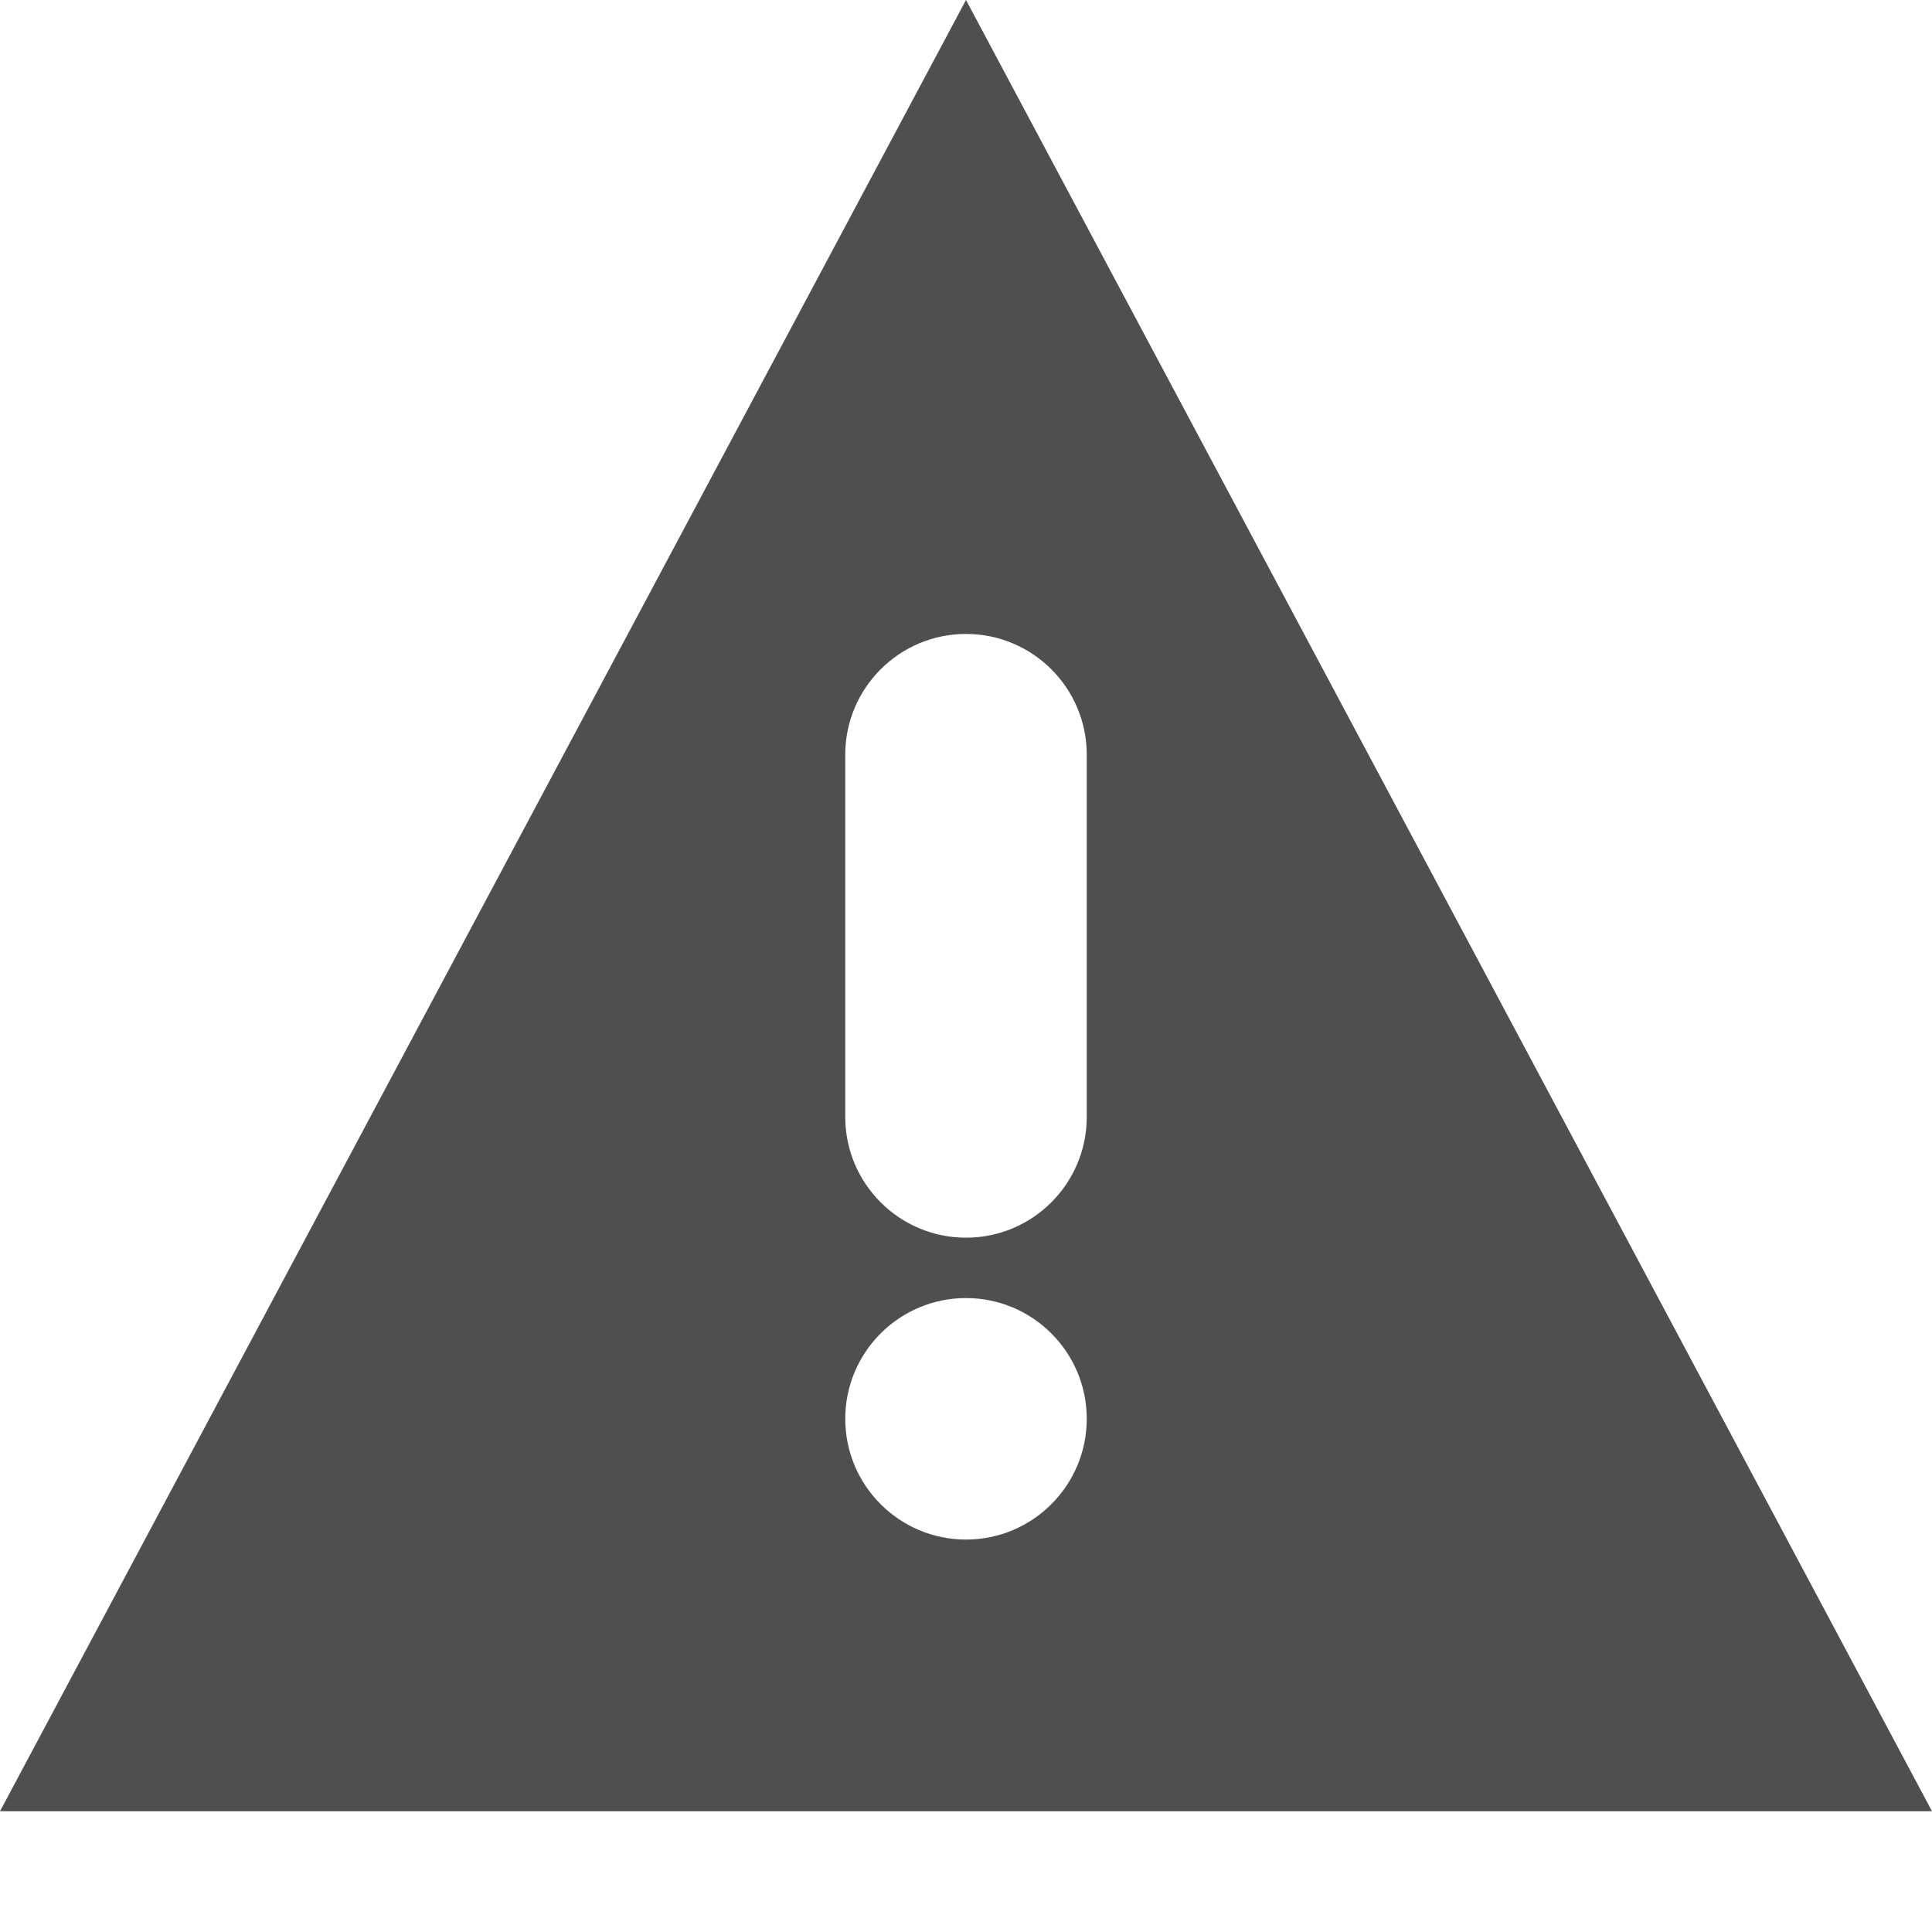
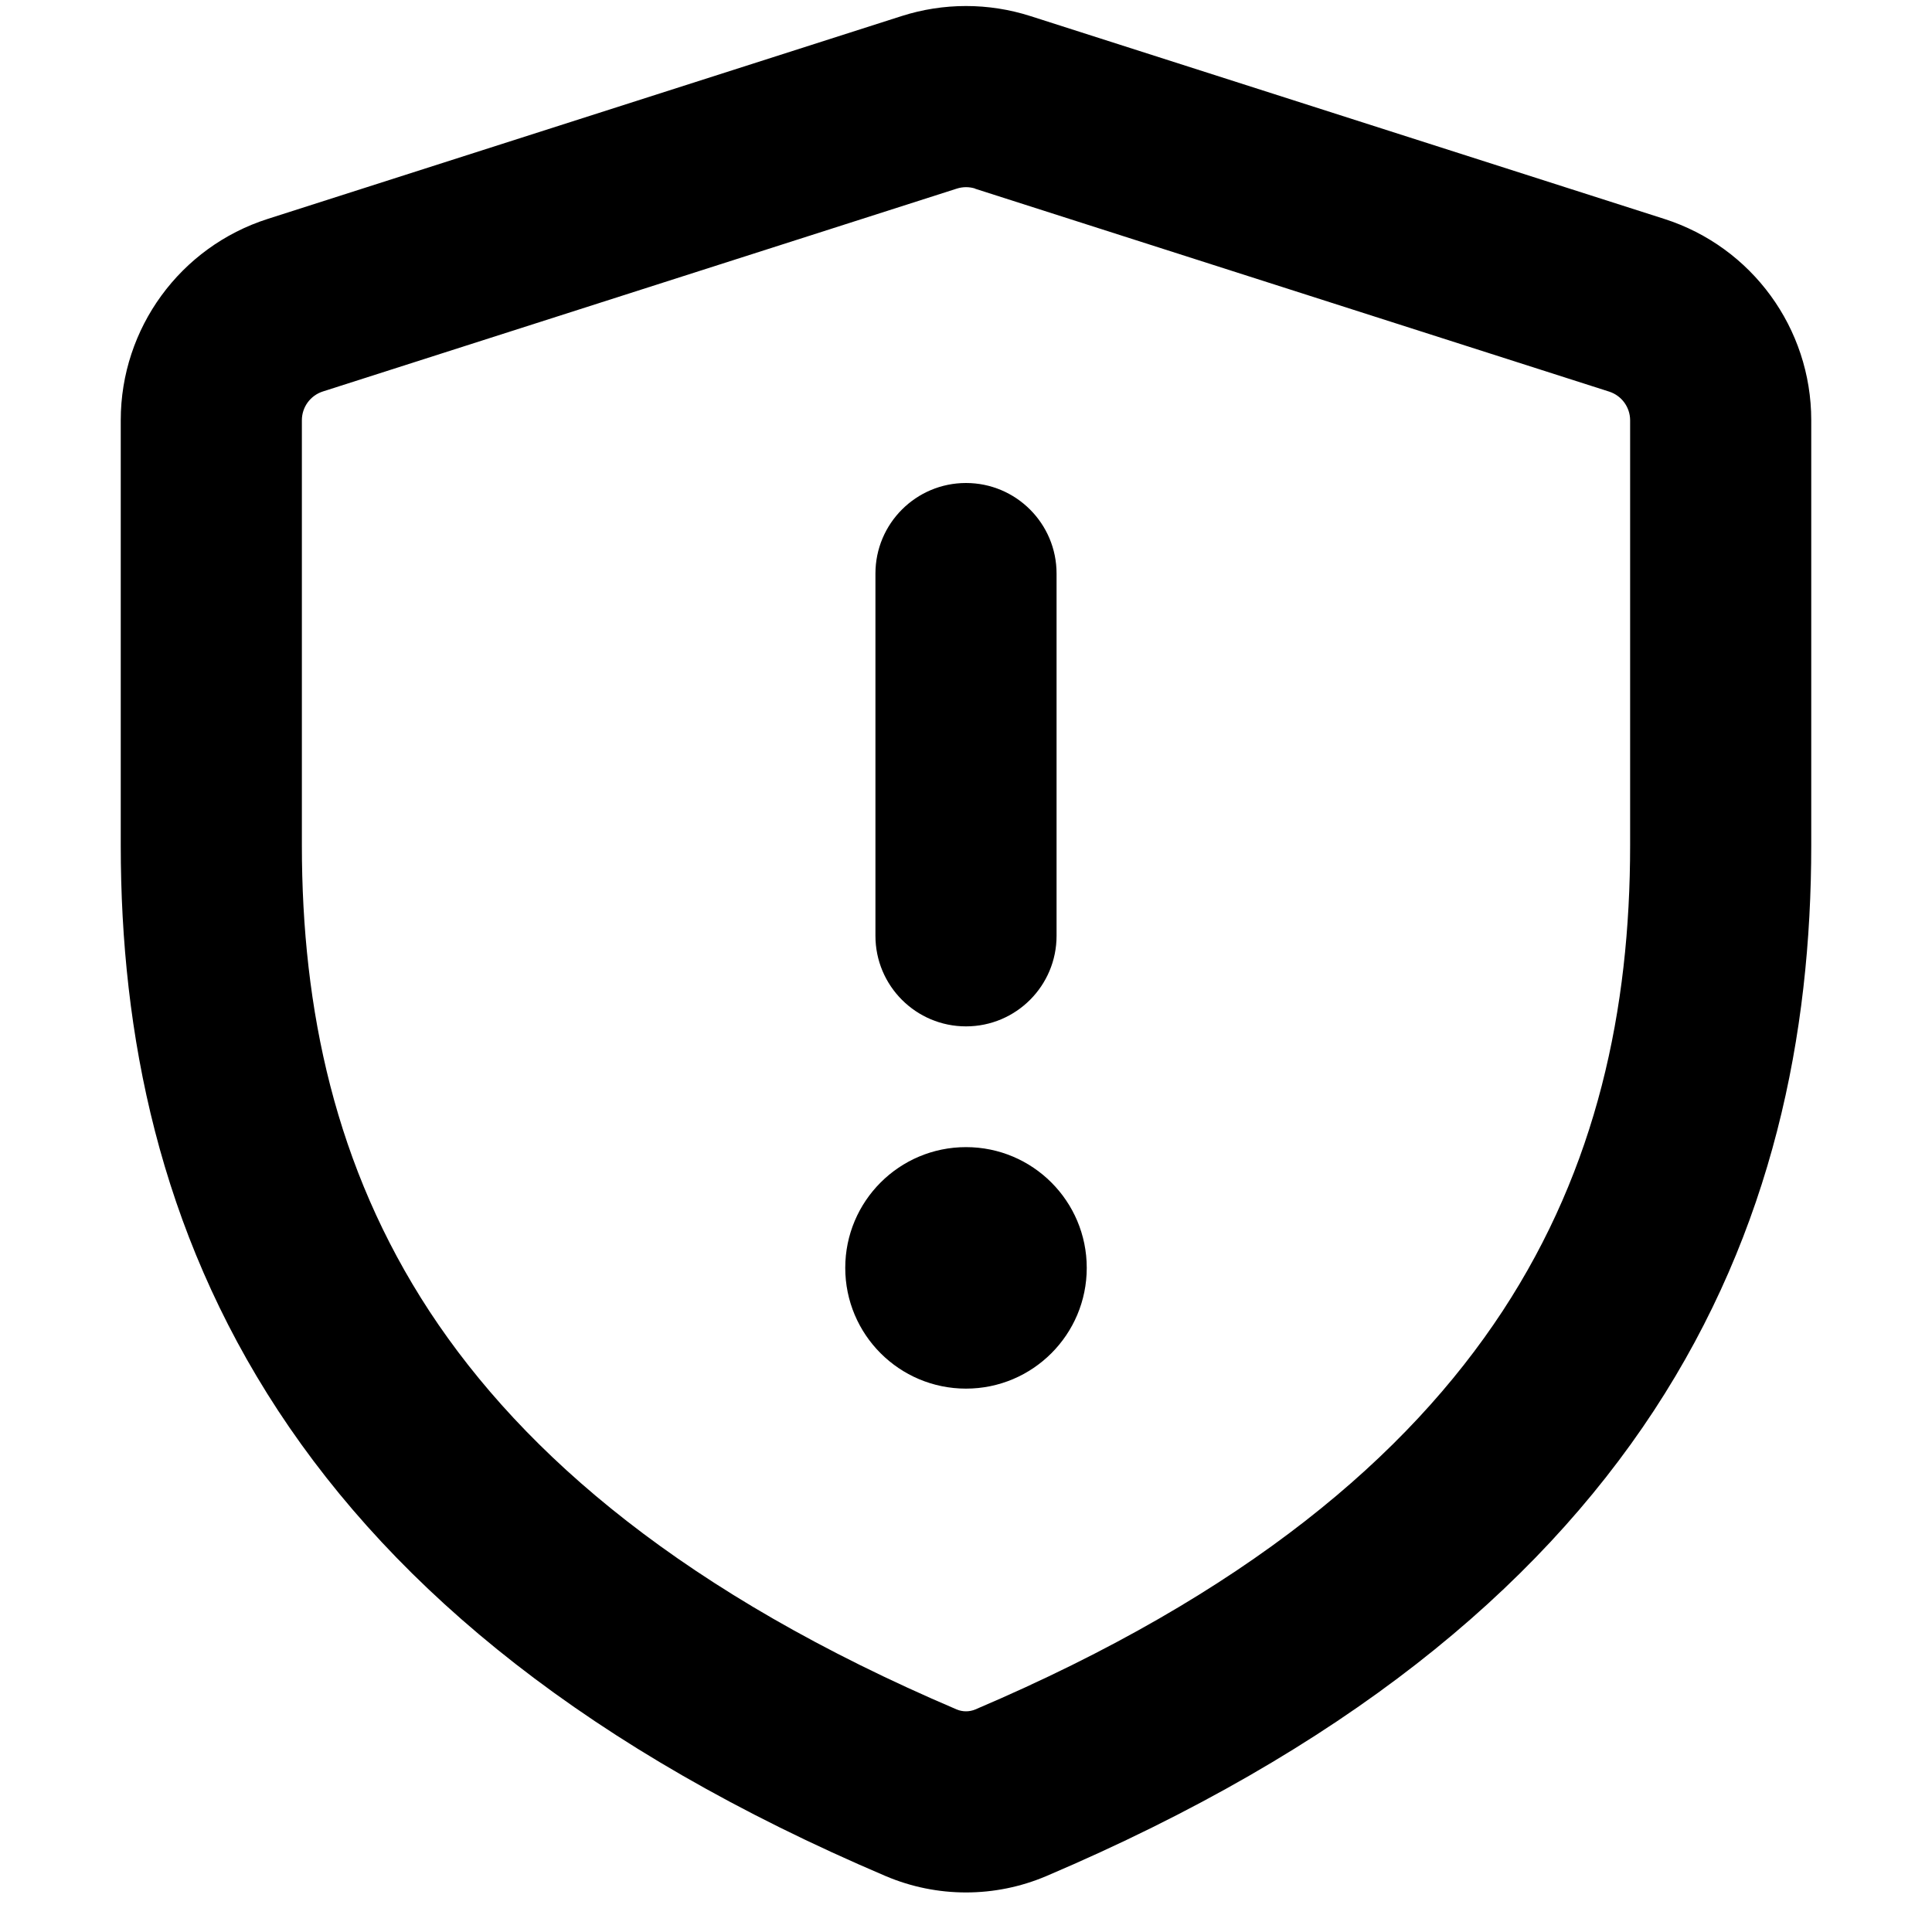
- <svg xmlns="http://www.w3.org/2000/svg" version="1.1" x="0" y="0" width="100%" height="100%" viewBox="0, 0, 16, 16">
-   <g id="Layer_1">
-     <path d="M8,0 C8,0 16,15 16,15 C16,15 0,15 0,15 C0,15 8,0 8,0 z M8,10.75 C7.448,10.75 7,11.198 7,11.75 C7,12.302 7.448,12.75 8,12.75 C8.552,12.75 9,12.302 9,11.75 C9,11.198 8.552,10.75 8,10.75 z M8,5.25 C7.448,5.25 7,5.698 7,6.25 L7,9.25 C7,9.802 7.448,10.25 8,10.25 C8.552,10.25 9,9.802 9,9.25 L9,6.25 C9,5.698 8.552,5.25 8,5.25 z" fill="#4F4F4F" />
-   </g>
+ <svg xmlns="http://www.w3.org/2000/svg" width="16" height="16" viewBox="0 0 16 16">
+   <path fill-rule="evenodd" d="M7.467.133a1.75 1.75 0 011.066 0l5.25 1.68A1.75 1.75 0 0115 3.48V7c0 1.566-.32 3.182-1.303 4.682-.983 1.498-2.585 2.813-5.032 3.855a1.7 1.7 0 01-1.33 0c-2.447-1.042-4.049-2.357-5.032-3.855C1.32 10.182 1 8.566 1 7V3.48a1.75 1.75 0 011.217-1.667l5.25-1.68zm.61 1.429a.25.25 0 00-.153 0l-5.25 1.68a.25.25 0 00-.174.238V7c0 1.358.275 2.666 1.057 3.86.784 1.194 2.121 2.34 4.366 3.297a.2.2 0 00.154 0c2.245-.956 3.582-2.104 4.366-3.298C13.225 9.666 13.5 8.36 13.5 7V3.48a.25.25 0 00-.174-.237l-5.25-1.68zM9 10.5a1 1 0 11-2 0 1 1 0 012 0zm-.25-5.75a.75.75 0 10-1.5 0v3a.75.75 0 001.5 0v-3z" />
</svg>
